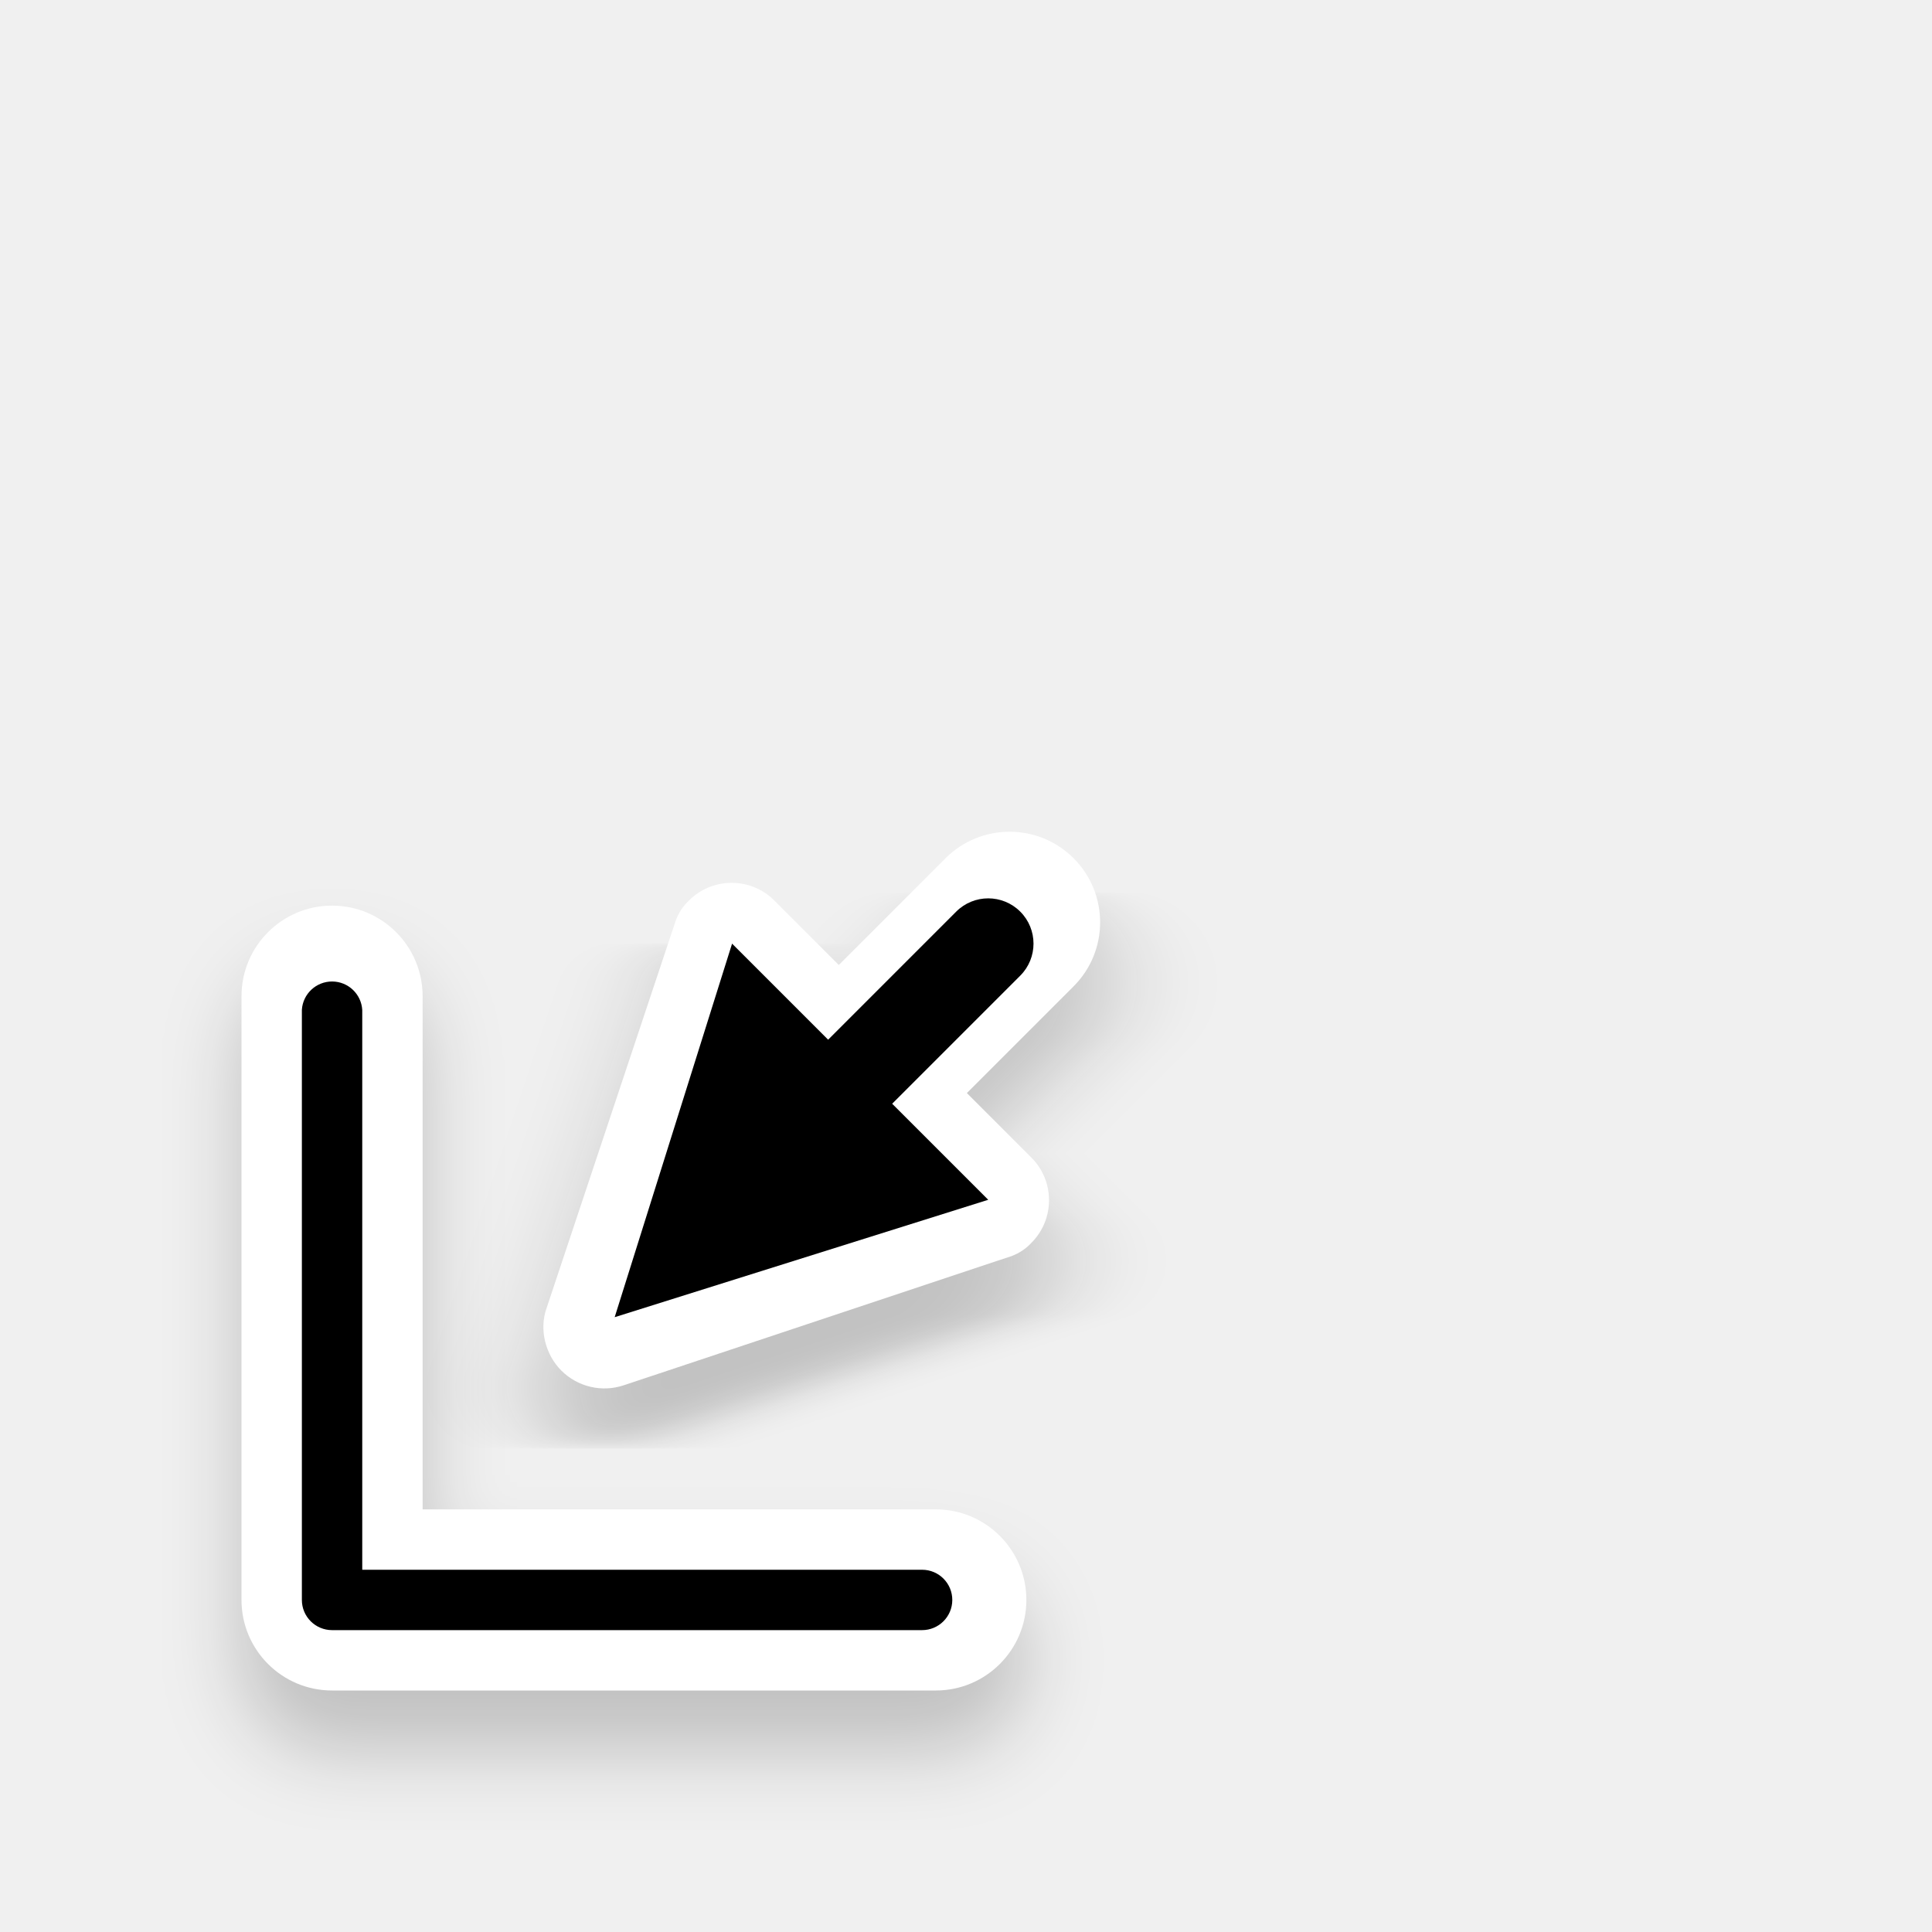
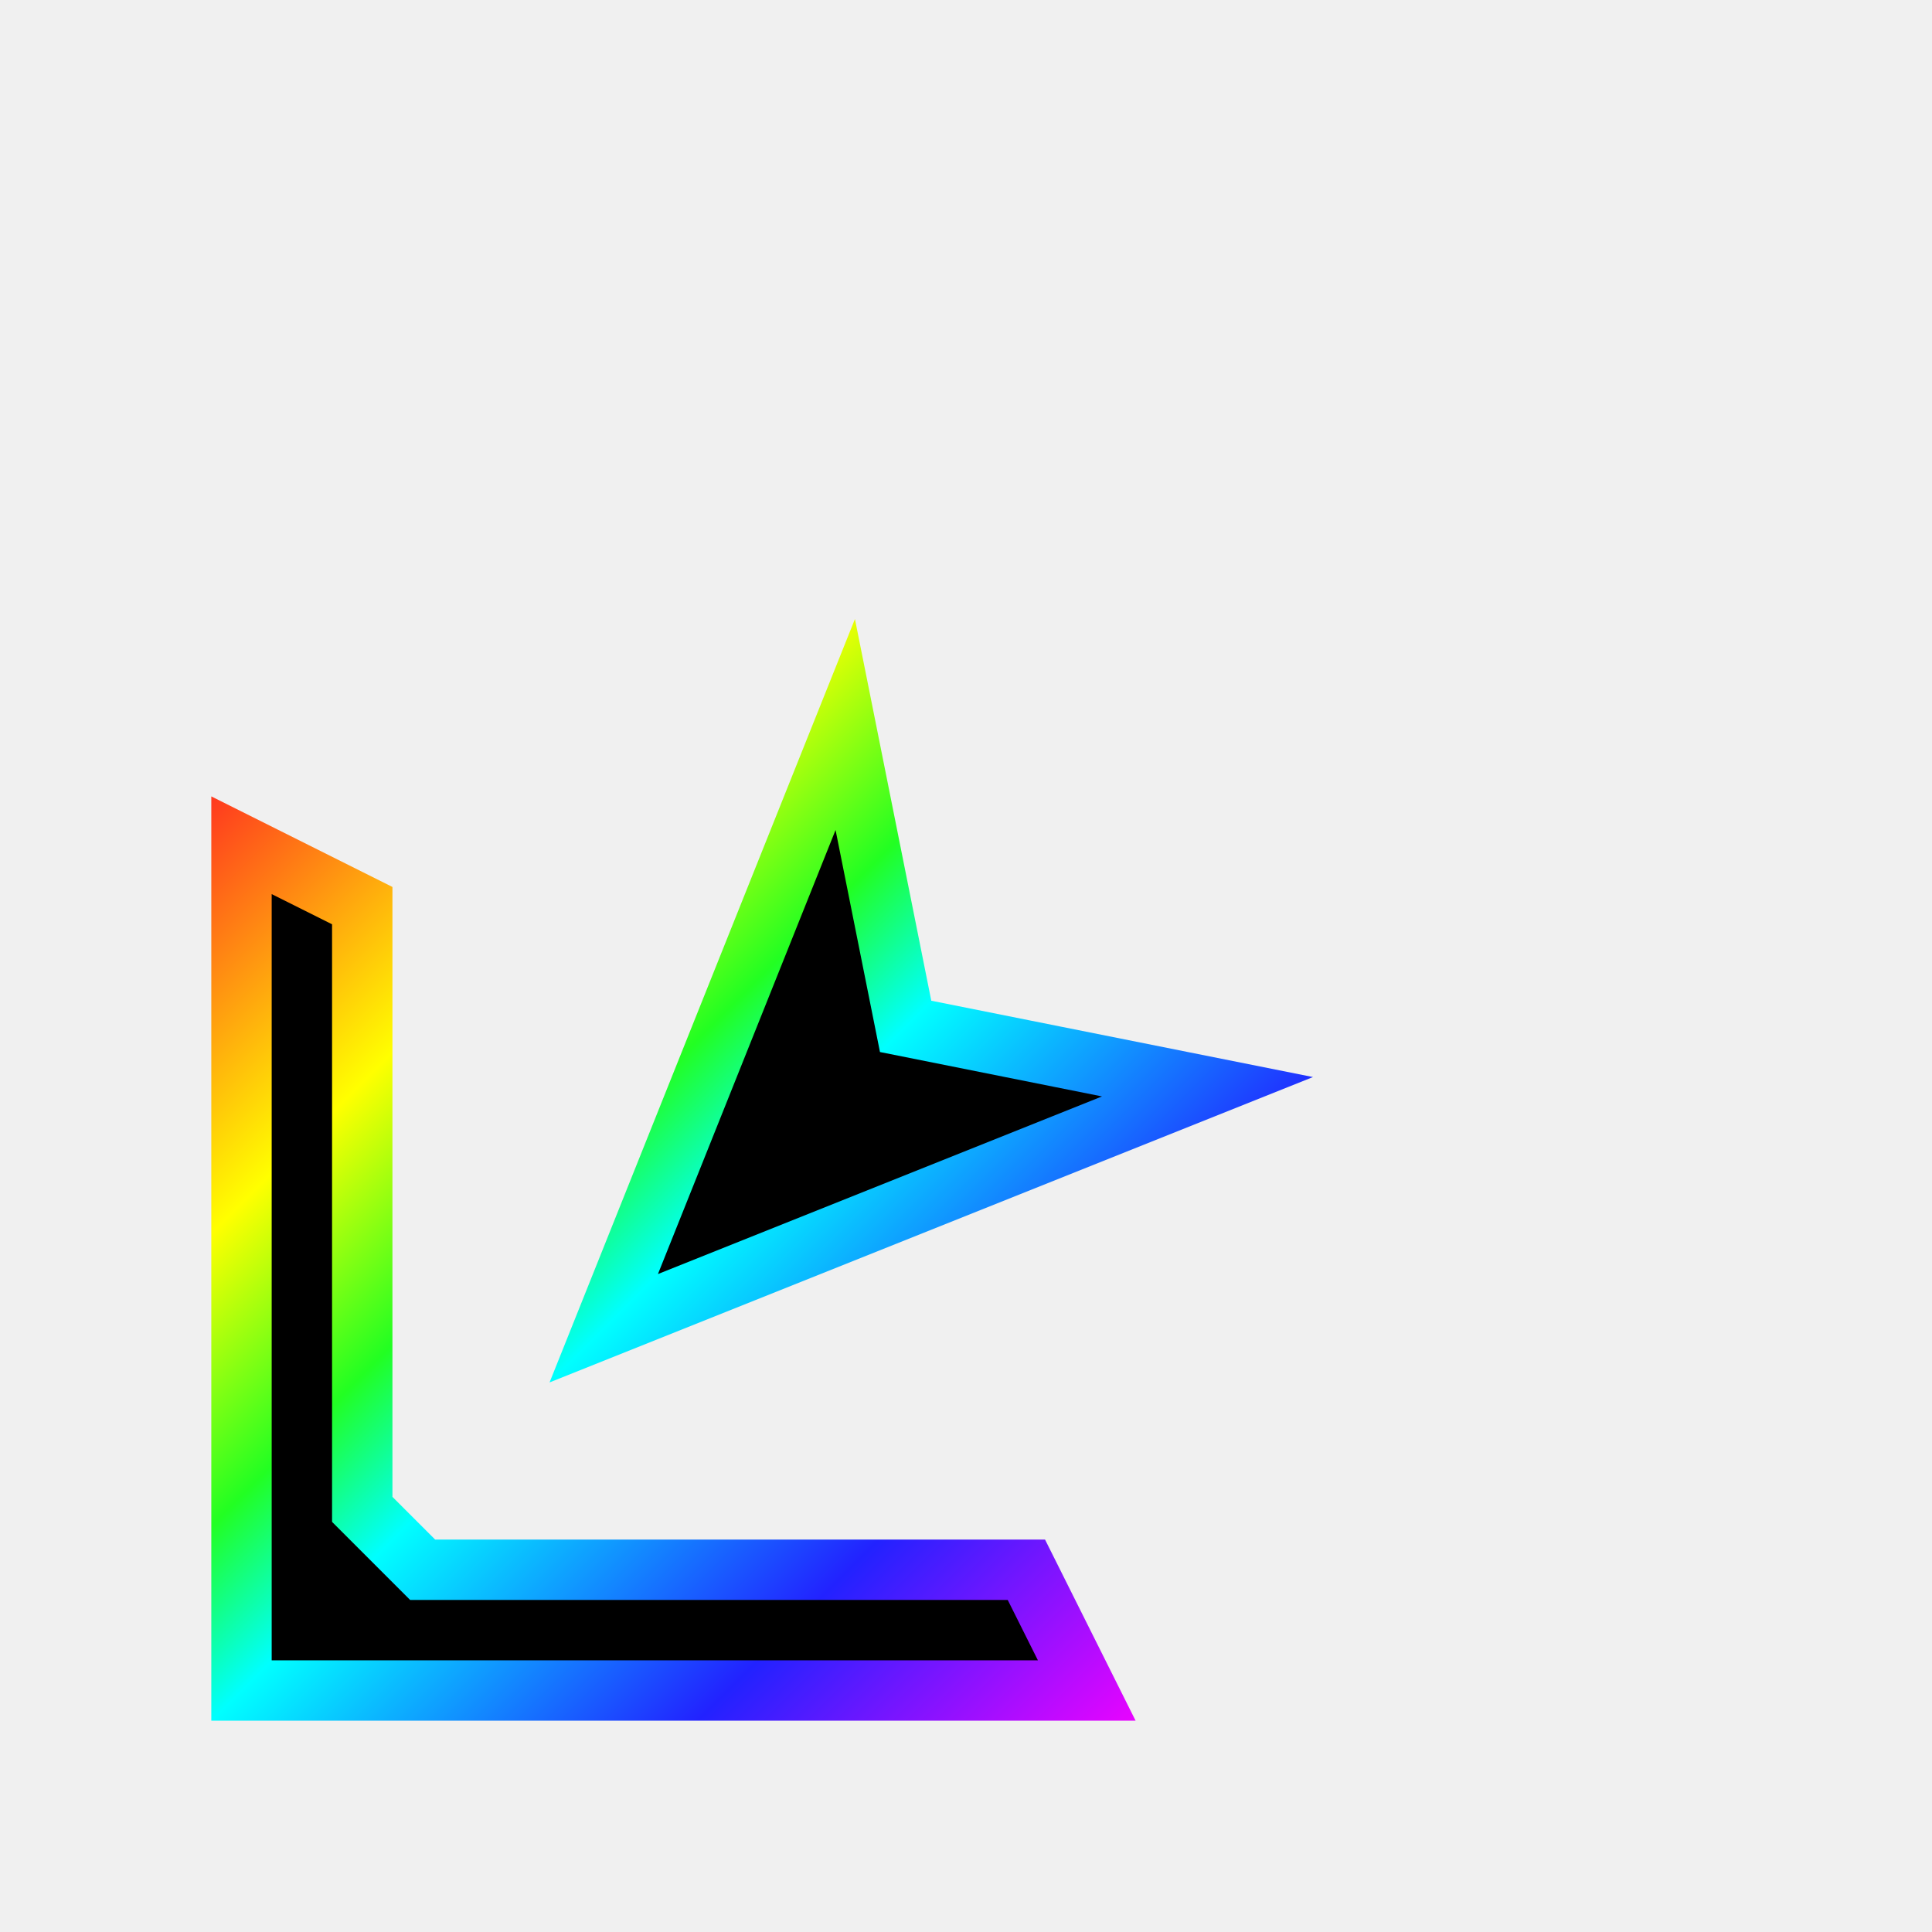
- <svg xmlns="http://www.w3.org/2000/svg" id="svg11024" height="32" width="32">
-   <filter id="filter7078" color-interpolation-filters="sRGB">
-     <feGaussianBlur id="feGaussianBlur7080" stdDeviation=".657" />
-   </filter>
-   <g id="g85676" transform="matrix(1 0 0 -1 -329 1027.362)">
-     <path id="path87670" d="m334.5 998.362a1.5 1.5 0 0 0 -1.5 1.5v10a1.5 1.5 0 0 0 3 0v-8.5h8.5a1.5 1.5 0 0 0 0-3z" filter="url(#filter7078)" opacity=".2" />
-     <path id="path85672" d="m334.5 999.362a1.5 1.5 0 0 0 -1.5 1.5v10a1.5 1.5 0 0 0 3 0v-8.5h8.5a1.5 1.5 0 0 0 0-3z" fill="#fff" />
-     <path id="path85674" d="m334.5 1000.362a.5.5 0 0 0 -.5.5v9.776a.501.501 0 0 0 1-.004v-9.272h9.275a.5.5 0 0 0 -.004-1h-9.271z" />
-   </g>
-   <g id="g85684" transform="matrix(.7071068 .7071068 .7071068 -.7071068 -727.4418 702.1638)">
-     <path id="path88656" d="m41.207 1000.699c-.373 0-.746.22-.906.563l-3.027 6.054a.85.85 0 0 0 -.076.383 1 1 0 0 0 1 1h1.51v2.5a1.5 1.5 0 0 0 3 0v-2.5h1.51a1 1 0 0 0 1-1 .85.85 0 0 0 -.077-.383l-3.027-6.055a1.01 1.01 0 0 0 -.907-.562" fill="#0a0a0a" filter="url(#filter7078)" opacity=".2" />
-     <path id="path85680" d="m40.5 1001.406c-.373 0-.746.22-.906.563l-3.027 6.054a.85.85 0 0 0 -.077.383 1 1 0 0 0 1 1h1.51v2.5a1.5 1.5 0 0 0 3 0v-2.5h1.51a1 1 0 0 0 1-1 .85.85 0 0 0 -.076-.383l-3.028-6.054a1.01 1.01 0 0 0 -.906-.563" fill="#fff" />
-     <path id="path85682" d="m40.5 1002.656-3 5.75h2.25v3a.75.75 0 0 0 .75.75.75.75 0 0 0 .75-.75v-3h2.25z" />
-   </g>
-   <path id="hotspot" d="m6.15 27.85v-1h-1v1z" display="none" fill="#333" stroke-width="1.076" />
+ <svg xmlns="http://www.w3.org/2000/svg" width="32" height="32" viewBox="0 0 32 32">
+   <defs>
+     <linearGradient id="gradient" x1="0" y1="0" x2="1" y2="1">
+       <stop offset="0%" stop-color="#f22" />
+       <stop offset="25%" stop-color="#ff0" />
+       <stop offset="40%" stop-color="#2f2" />
+       <stop offset="50%" stop-color="#0ff" />
+       <stop offset="75%" stop-color="#22f" />
+       <stop offset="100%" stop-color="#f0f" />
+     </linearGradient>
+     <filter id="glow" x="-20%" y="-20%" width="140%" height="140%">
+       <feGaussianBlur stdDeviation="1" result="blur1" />
+       <feGaussianBlur stdDeviation="2" result="blur2" />
+       <feMerge>
+         <feMergeNode in="blur1" />
+         <feMergeNode in="blur2" />
+         <feMergeNode in="SourceGraphic" />
+       </feMerge>
+     </filter>
+   </defs>
+   <path d="         " fill="url(#gradient)" stroke="none" style="filter: url(#glow)" />
+   <path d="         M 4 28         v -14         l 2 1         v 10         l 1 1         h 10         l 1 2         h -14         z         M 10 22         l 4 -10         l 1 5         l 5 1         z " fill="#000" stroke="url(#gradient)" stroke-width="1" />
</svg>
